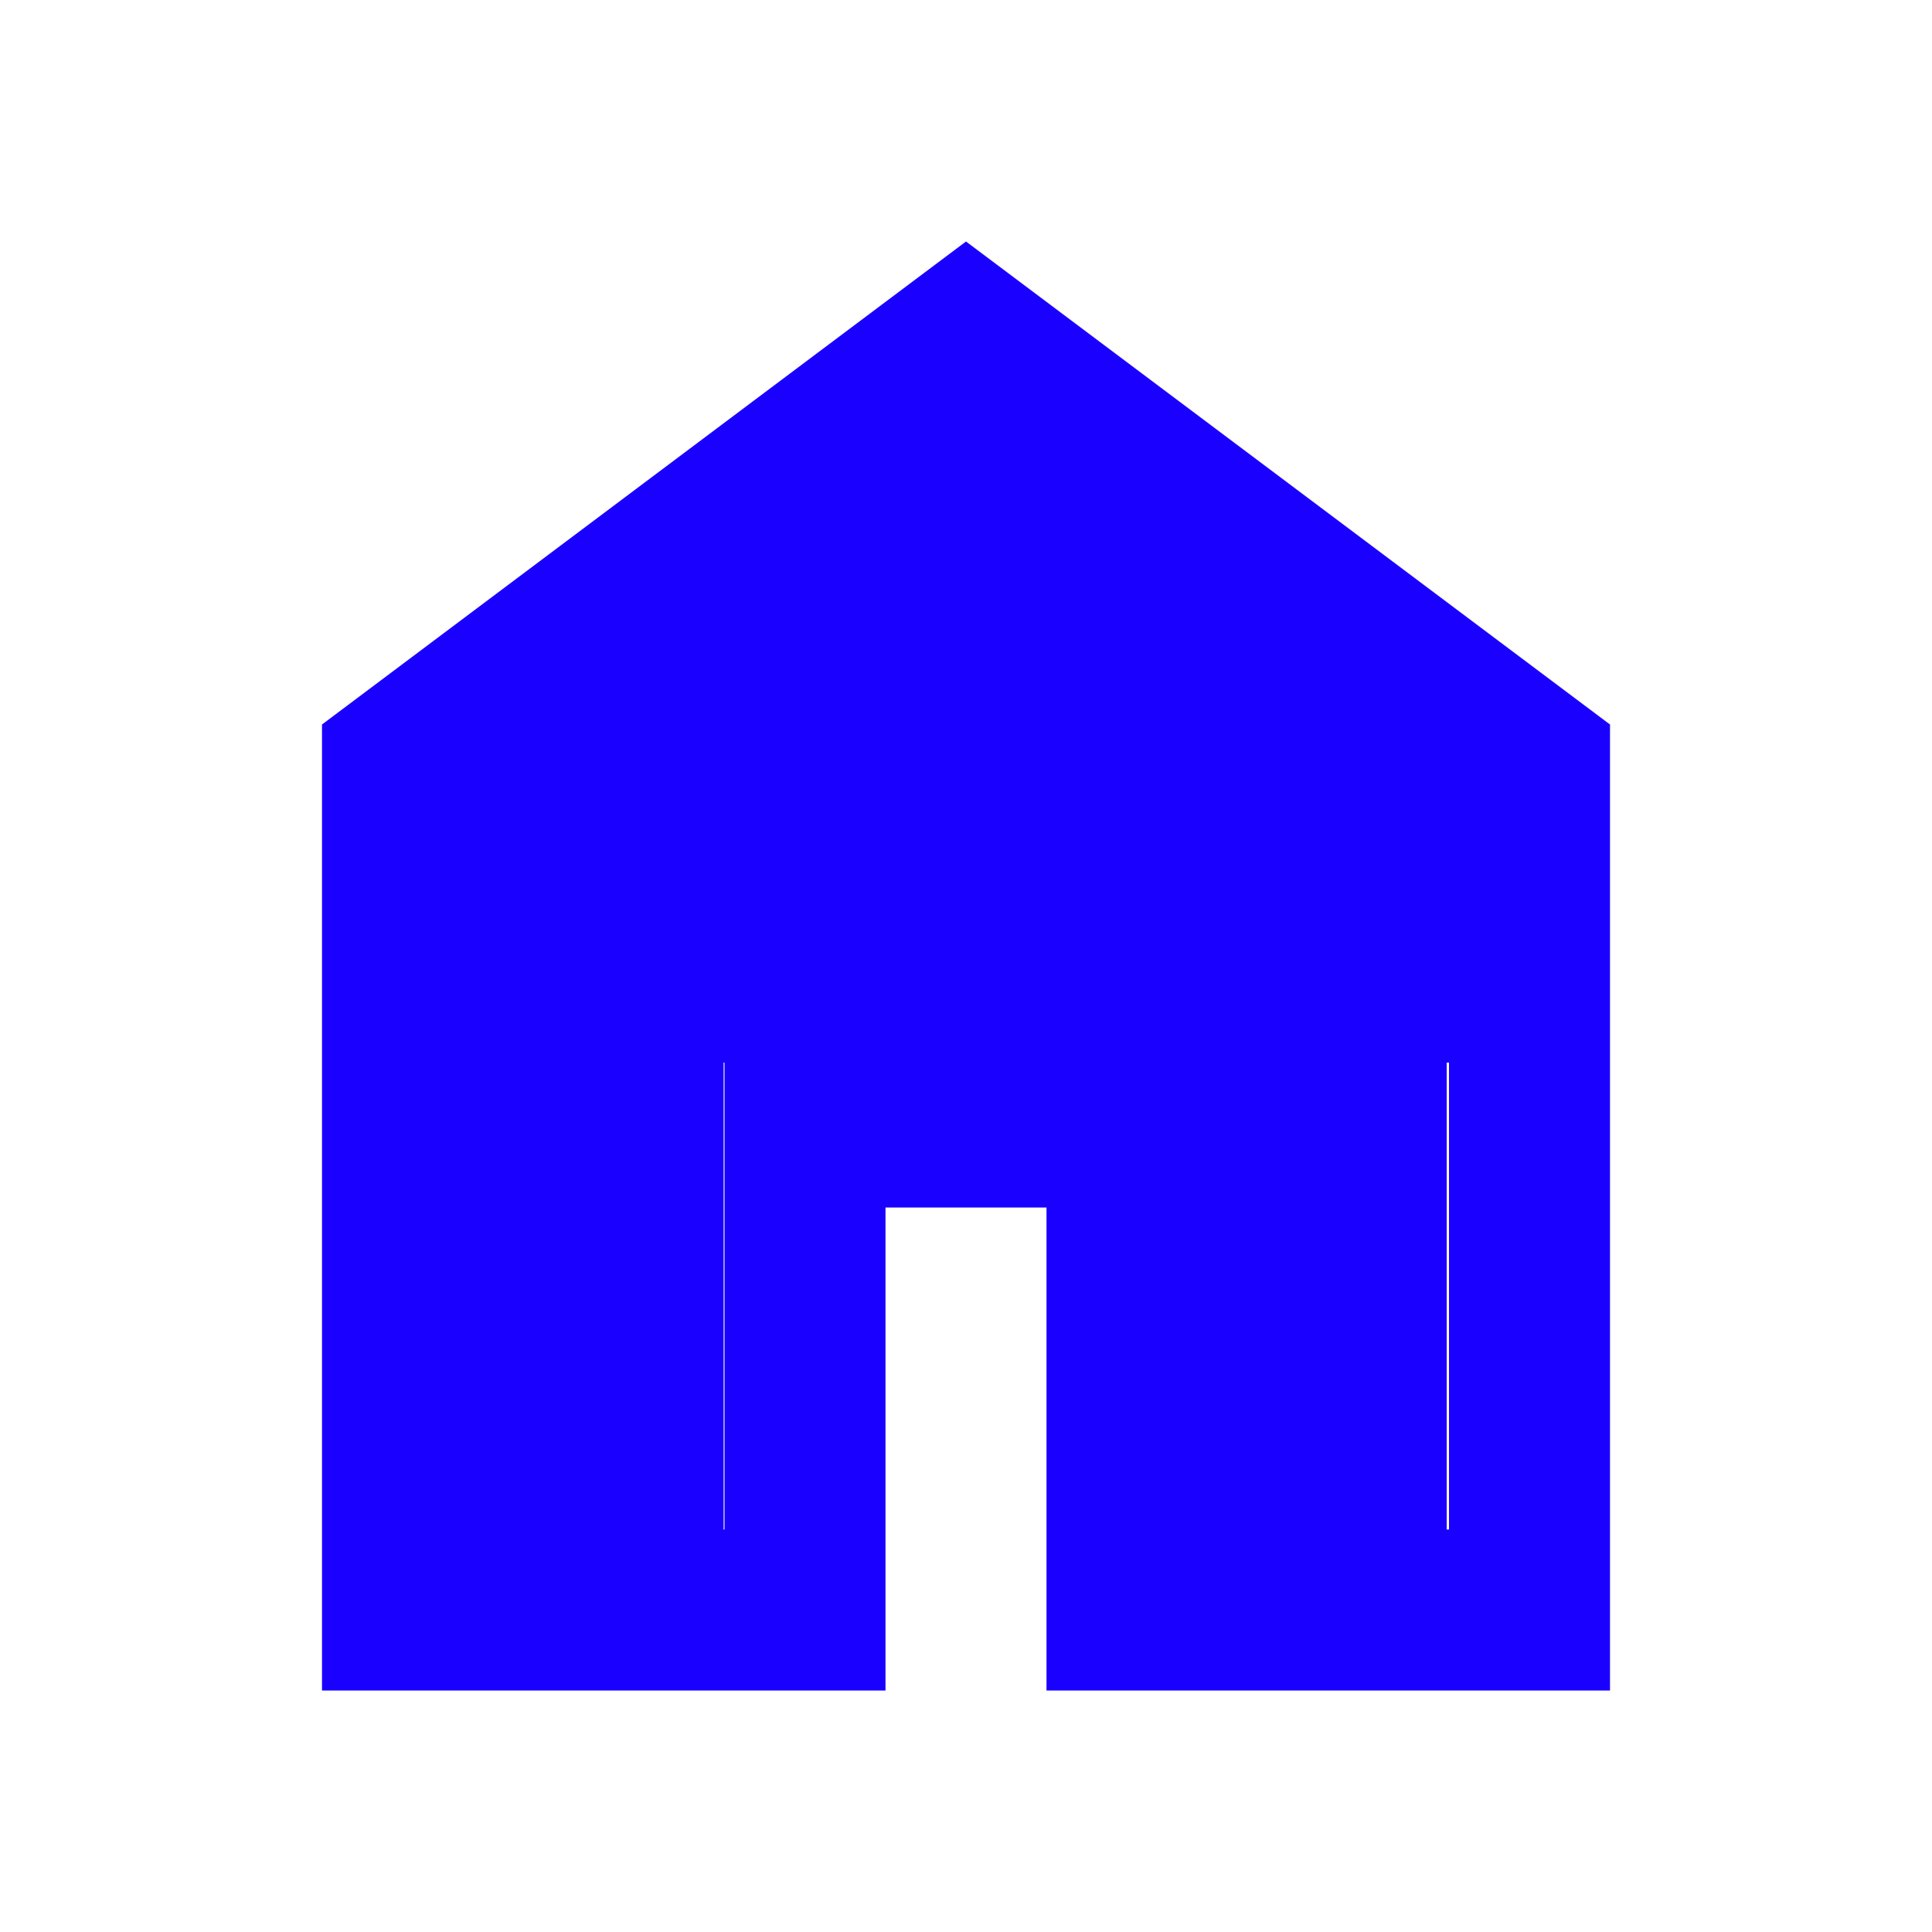
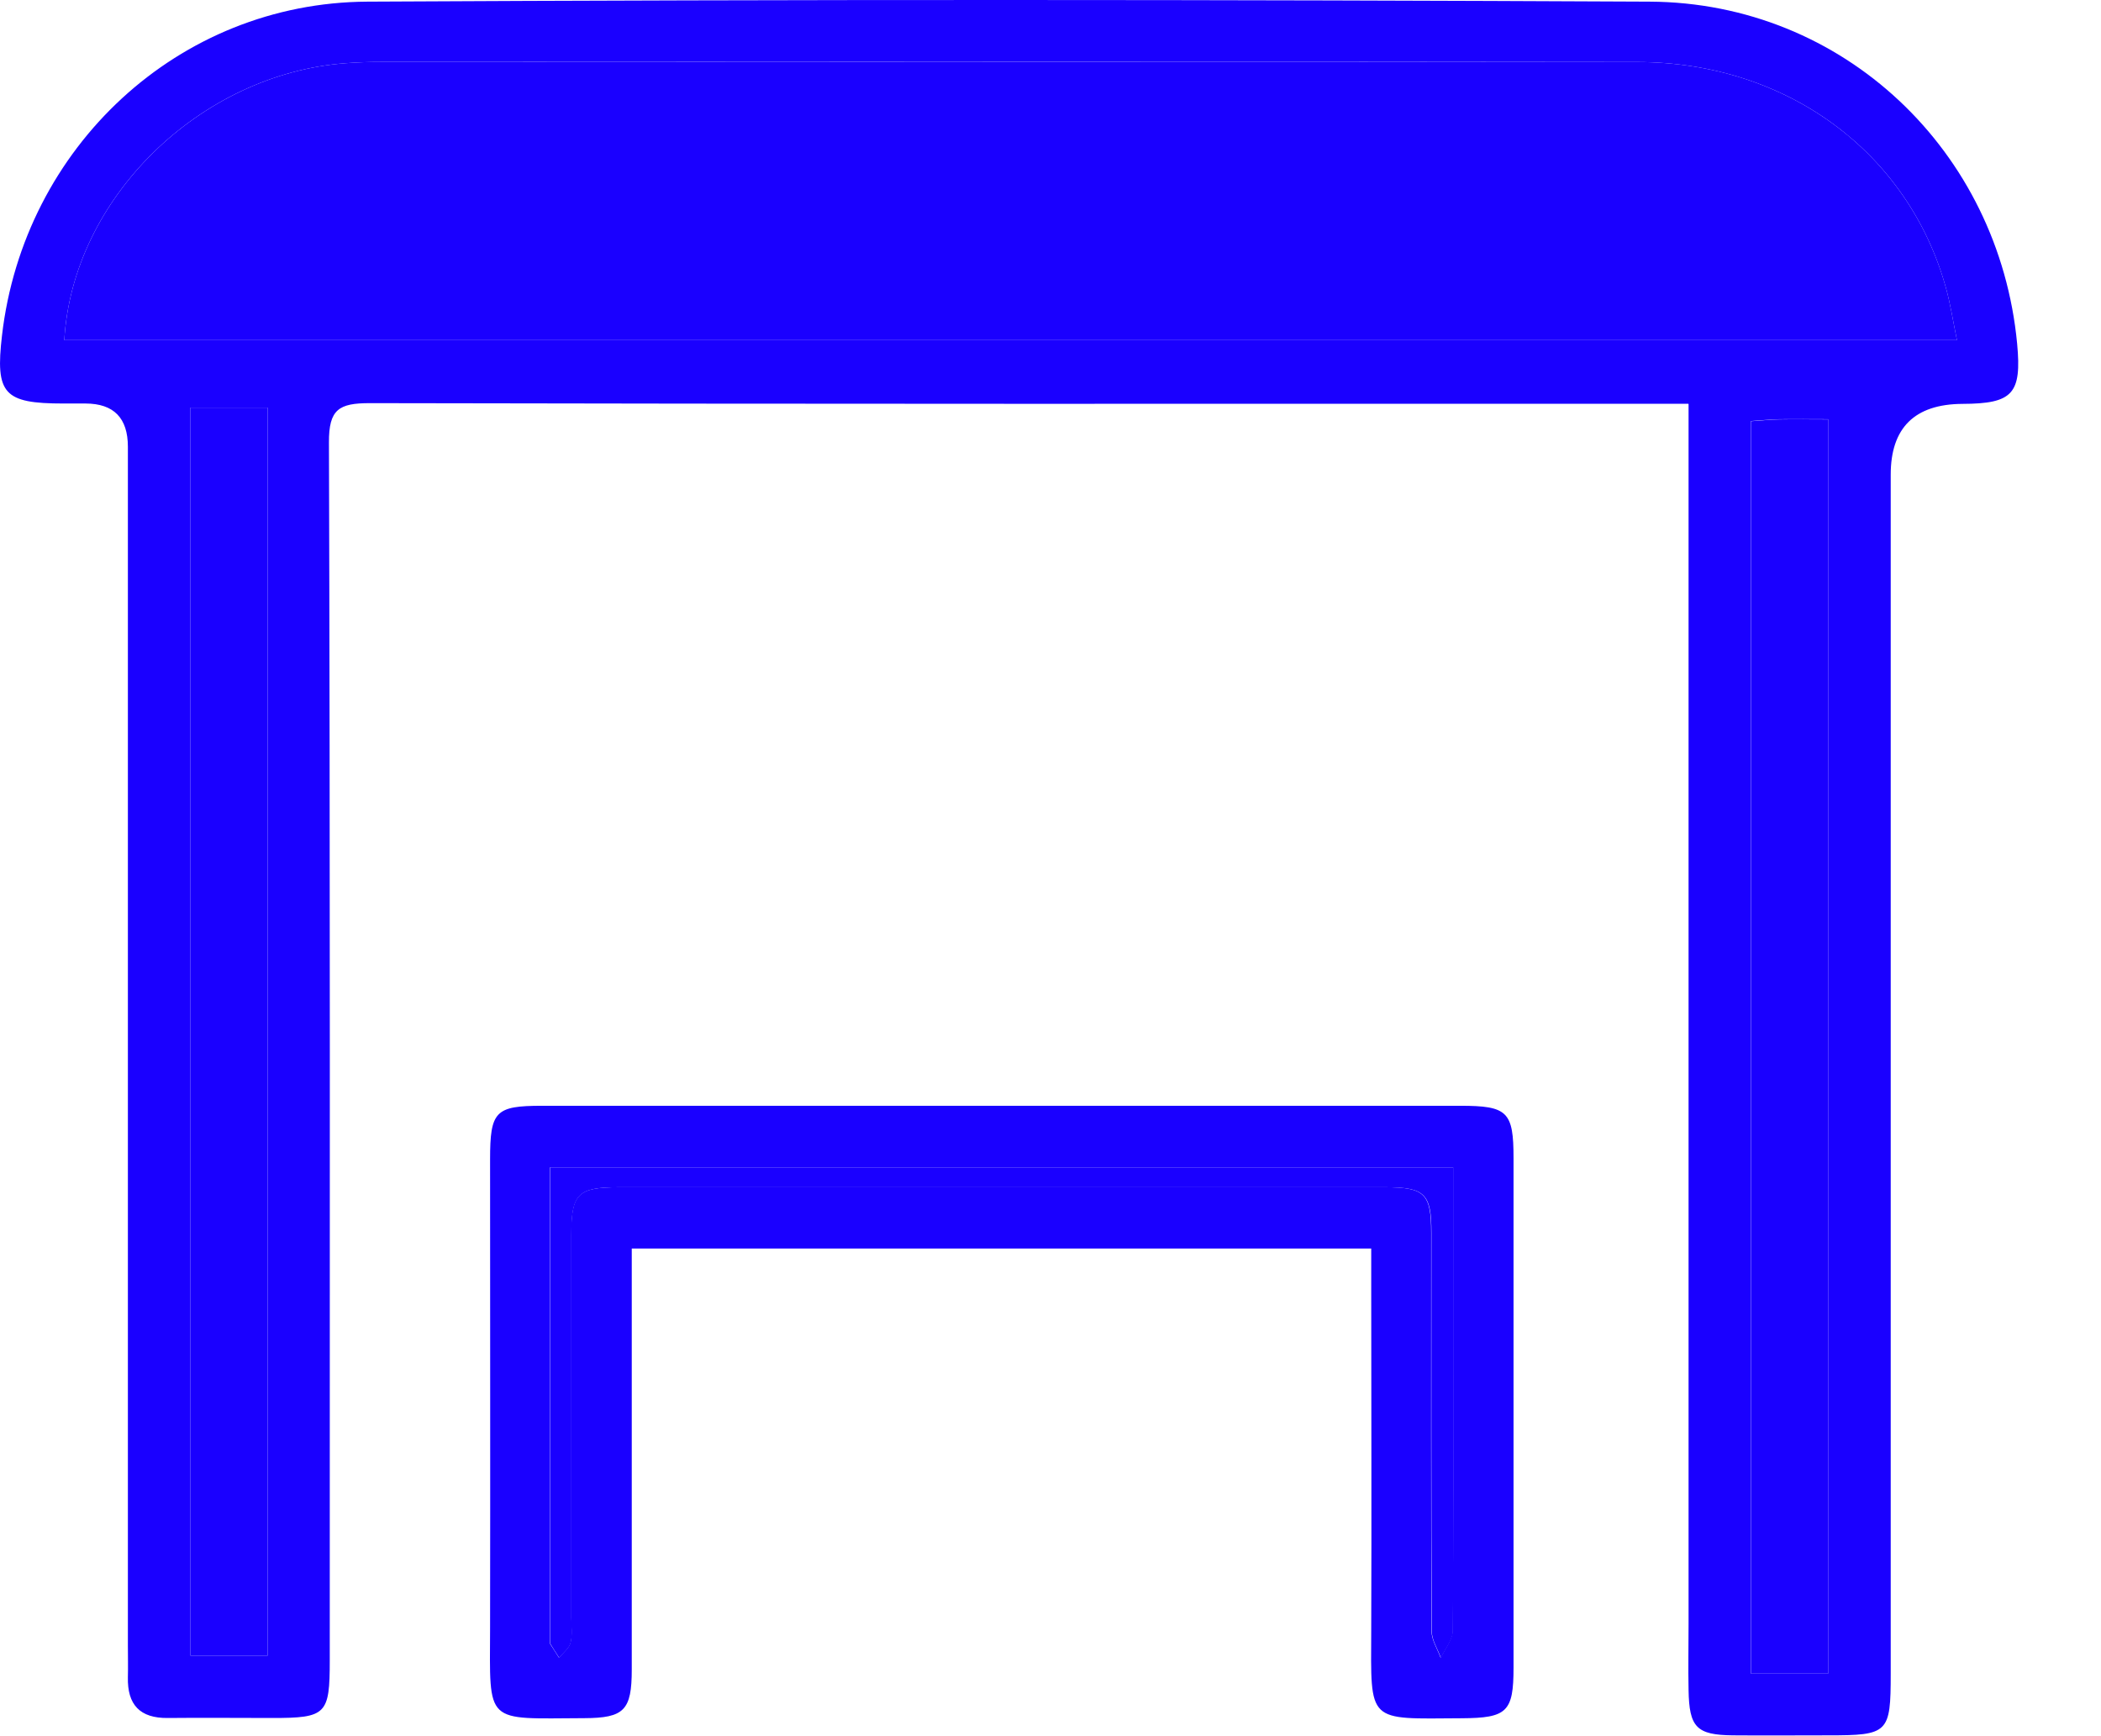
- <svg xmlns="http://www.w3.org/2000/svg" version="1.1" id="Layer_1" x="0px" y="0px" viewBox="0 0 24 24" style="enable-background:new 0 0 24 24;" xml:space="preserve">
-   <style type="text/css">
- 	.st0{fill:#1A00FF;}
- </style>
-   <g>
-     <path class="st0" d="M6,19h3v-6h6v6h3v-9l-6-4.5L6,10V19z M4,21V9l8-6l8,6v12h-7v-6h-2v6H4z" />
-     <polygon class="st0" points="11.8,5.2 19.1,10.2 4.5,10.2  " />
-     <rect x="5.8" y="10.1" class="st0" width="13.1" height="3.1" />
-     <rect x="4" y="14.7" transform="matrix(-1.331655e-13 -1 1 -1.331655e-13 -8.8109 23.7042)" class="st0" width="6.9" height="3.1" />
-     <rect x="13" y="14.6" transform="matrix(6.123234e-17 -1 1 6.123234e-17 0.2714 32.6389)" class="st0" width="6.9" height="3.1" />
-   </g>
+ <svg xmlns="http://www.w3.org/2000/svg" width="23" height="19" viewBox="0 0 23 19" fill="none">
+   <path d="M18.482 4.421C18.303 4.421 18.178 4.421 18.051 4.421C13.383 4.421 8.716 4.424 4.048 4.414C3.71 4.414 3.599 4.481 3.601 4.846C3.615 9.29 3.61 13.735 3.61 18.179C3.61 18.771 3.573 18.81 2.981 18.81C2.6 18.81 2.218 18.806 1.838 18.81C1.531 18.814 1.393 18.664 1.4 18.364C1.403 18.249 1.4 18.134 1.4 18.018C1.4 13.643 1.4 9.267 1.4 4.892C1.4 4.577 1.246 4.419 0.937 4.418C0.857 4.418 0.776 4.418 0.694 4.418C0.041 4.418 -0.053 4.313 0.022 3.672C0.261 1.615 1.949 0.029 4.022 0.018C8.701 -0.007 13.38 -0.005 18.06 0.018C20.181 0.029 21.883 1.653 22.082 3.764C22.133 4.311 22.035 4.42 21.483 4.422C20.96 4.425 20.698 4.684 20.698 5.197C20.698 9.572 20.698 13.949 20.698 18.324C20.698 18.977 20.673 19 20.01 19C19.664 19 19.317 19.003 18.971 19C18.572 18.996 18.492 18.913 18.485 18.504C18.48 18.261 18.485 18.02 18.485 17.777C18.485 13.482 18.485 9.188 18.485 4.893V4.424L18.482 4.421ZM0.704 3.724H21.423C21.379 3.509 21.351 3.327 21.302 3.15C20.89 1.668 19.56 0.682 17.926 0.679C13.339 0.672 8.752 0.677 4.165 0.678C4.038 0.678 3.911 0.682 3.784 0.692C2.186 0.811 0.793 2.172 0.704 3.724ZM20.013 18.324V4.59C19.823 4.59 19.652 4.588 19.482 4.59C19.381 4.592 19.281 4.603 19.168 4.61V18.324H20.013ZM2.93 18.127V4.463H2.085V18.127H2.93Z" fill="#1A00FF" />
+   <path d="M15.013 13.67H6.916C6.916 13.807 6.916 13.93 6.916 14.053C6.916 15.462 6.916 16.87 6.916 18.278C6.916 18.726 6.834 18.81 6.395 18.812C5.3 18.816 5.362 18.893 5.365 17.819C5.368 16.11 5.365 14.402 5.365 12.694C5.365 12.167 5.422 12.107 5.935 12.107C9.285 12.107 12.636 12.107 15.985 12.107C16.504 12.107 16.569 12.171 16.569 12.682C16.569 14.541 16.569 16.399 16.569 18.257C16.569 18.744 16.498 18.81 16.001 18.813C14.961 18.819 15.007 18.875 15.011 17.846C15.016 16.588 15.011 15.33 15.011 14.071V13.67H15.013ZM15.91 12.781H6.021C6.021 14.525 6.021 16.244 6.021 17.963C6.021 17.974 6.017 17.988 6.022 17.998C6.054 18.049 6.088 18.101 6.12 18.151C6.163 18.096 6.229 18.048 6.245 17.987C6.267 17.899 6.253 17.803 6.253 17.712C6.253 16.314 6.253 14.918 6.253 13.521C6.253 13.069 6.324 12.999 6.775 12.999C9.571 12.999 12.366 12.999 15.162 12.999C15.598 12.999 15.667 13.071 15.667 13.498C15.667 14.952 15.664 16.406 15.671 17.86C15.671 17.957 15.737 18.055 15.771 18.152C15.817 18.053 15.901 17.953 15.902 17.855C15.912 16.794 15.908 15.731 15.908 14.668C15.908 14.048 15.908 13.425 15.908 12.781H15.91Z" fill="#1A00FF" />
+   <path d="M0.704 3.724C0.793 2.172 2.187 0.811 3.784 0.692C3.911 0.682 4.039 0.678 4.165 0.678C8.753 0.678 13.339 0.672 17.926 0.679C19.559 0.682 20.89 1.668 21.302 3.15C21.351 3.326 21.379 3.508 21.423 3.724H0.704Z" fill="#1A00FF" />
+   <path d="M20.013 18.324H19.169V4.612C19.281 4.605 19.382 4.593 19.482 4.592C19.653 4.589 19.823 4.592 20.013 4.592V18.325V18.324Z" fill="#1A00FF" />
+   <path d="M2.93 18.127H2.085V4.463H2.93V18.127Z" fill="#1A00FF" />
+   <path d="M15.91 12.781C15.91 13.426 15.91 14.048 15.91 14.669C15.91 15.731 15.914 16.792 15.905 17.855C15.905 17.955 15.82 18.053 15.774 18.152C15.739 18.055 15.674 17.958 15.674 17.86C15.667 16.406 15.67 14.952 15.67 13.498C15.67 13.07 15.6 12.999 15.164 12.999C12.369 12.999 9.573 12.999 6.778 12.999C6.326 12.999 6.255 13.069 6.255 13.521C6.255 14.919 6.255 16.315 6.255 17.712C6.255 17.803 6.269 17.901 6.247 17.987C6.232 18.048 6.165 18.096 6.122 18.151C6.089 18.099 6.055 18.049 6.025 17.998C6.019 17.99 6.023 17.976 6.023 17.963C6.023 16.245 6.023 14.526 6.023 12.781H15.913H15.91Z" fill="#1A00FF" />
</svg>
